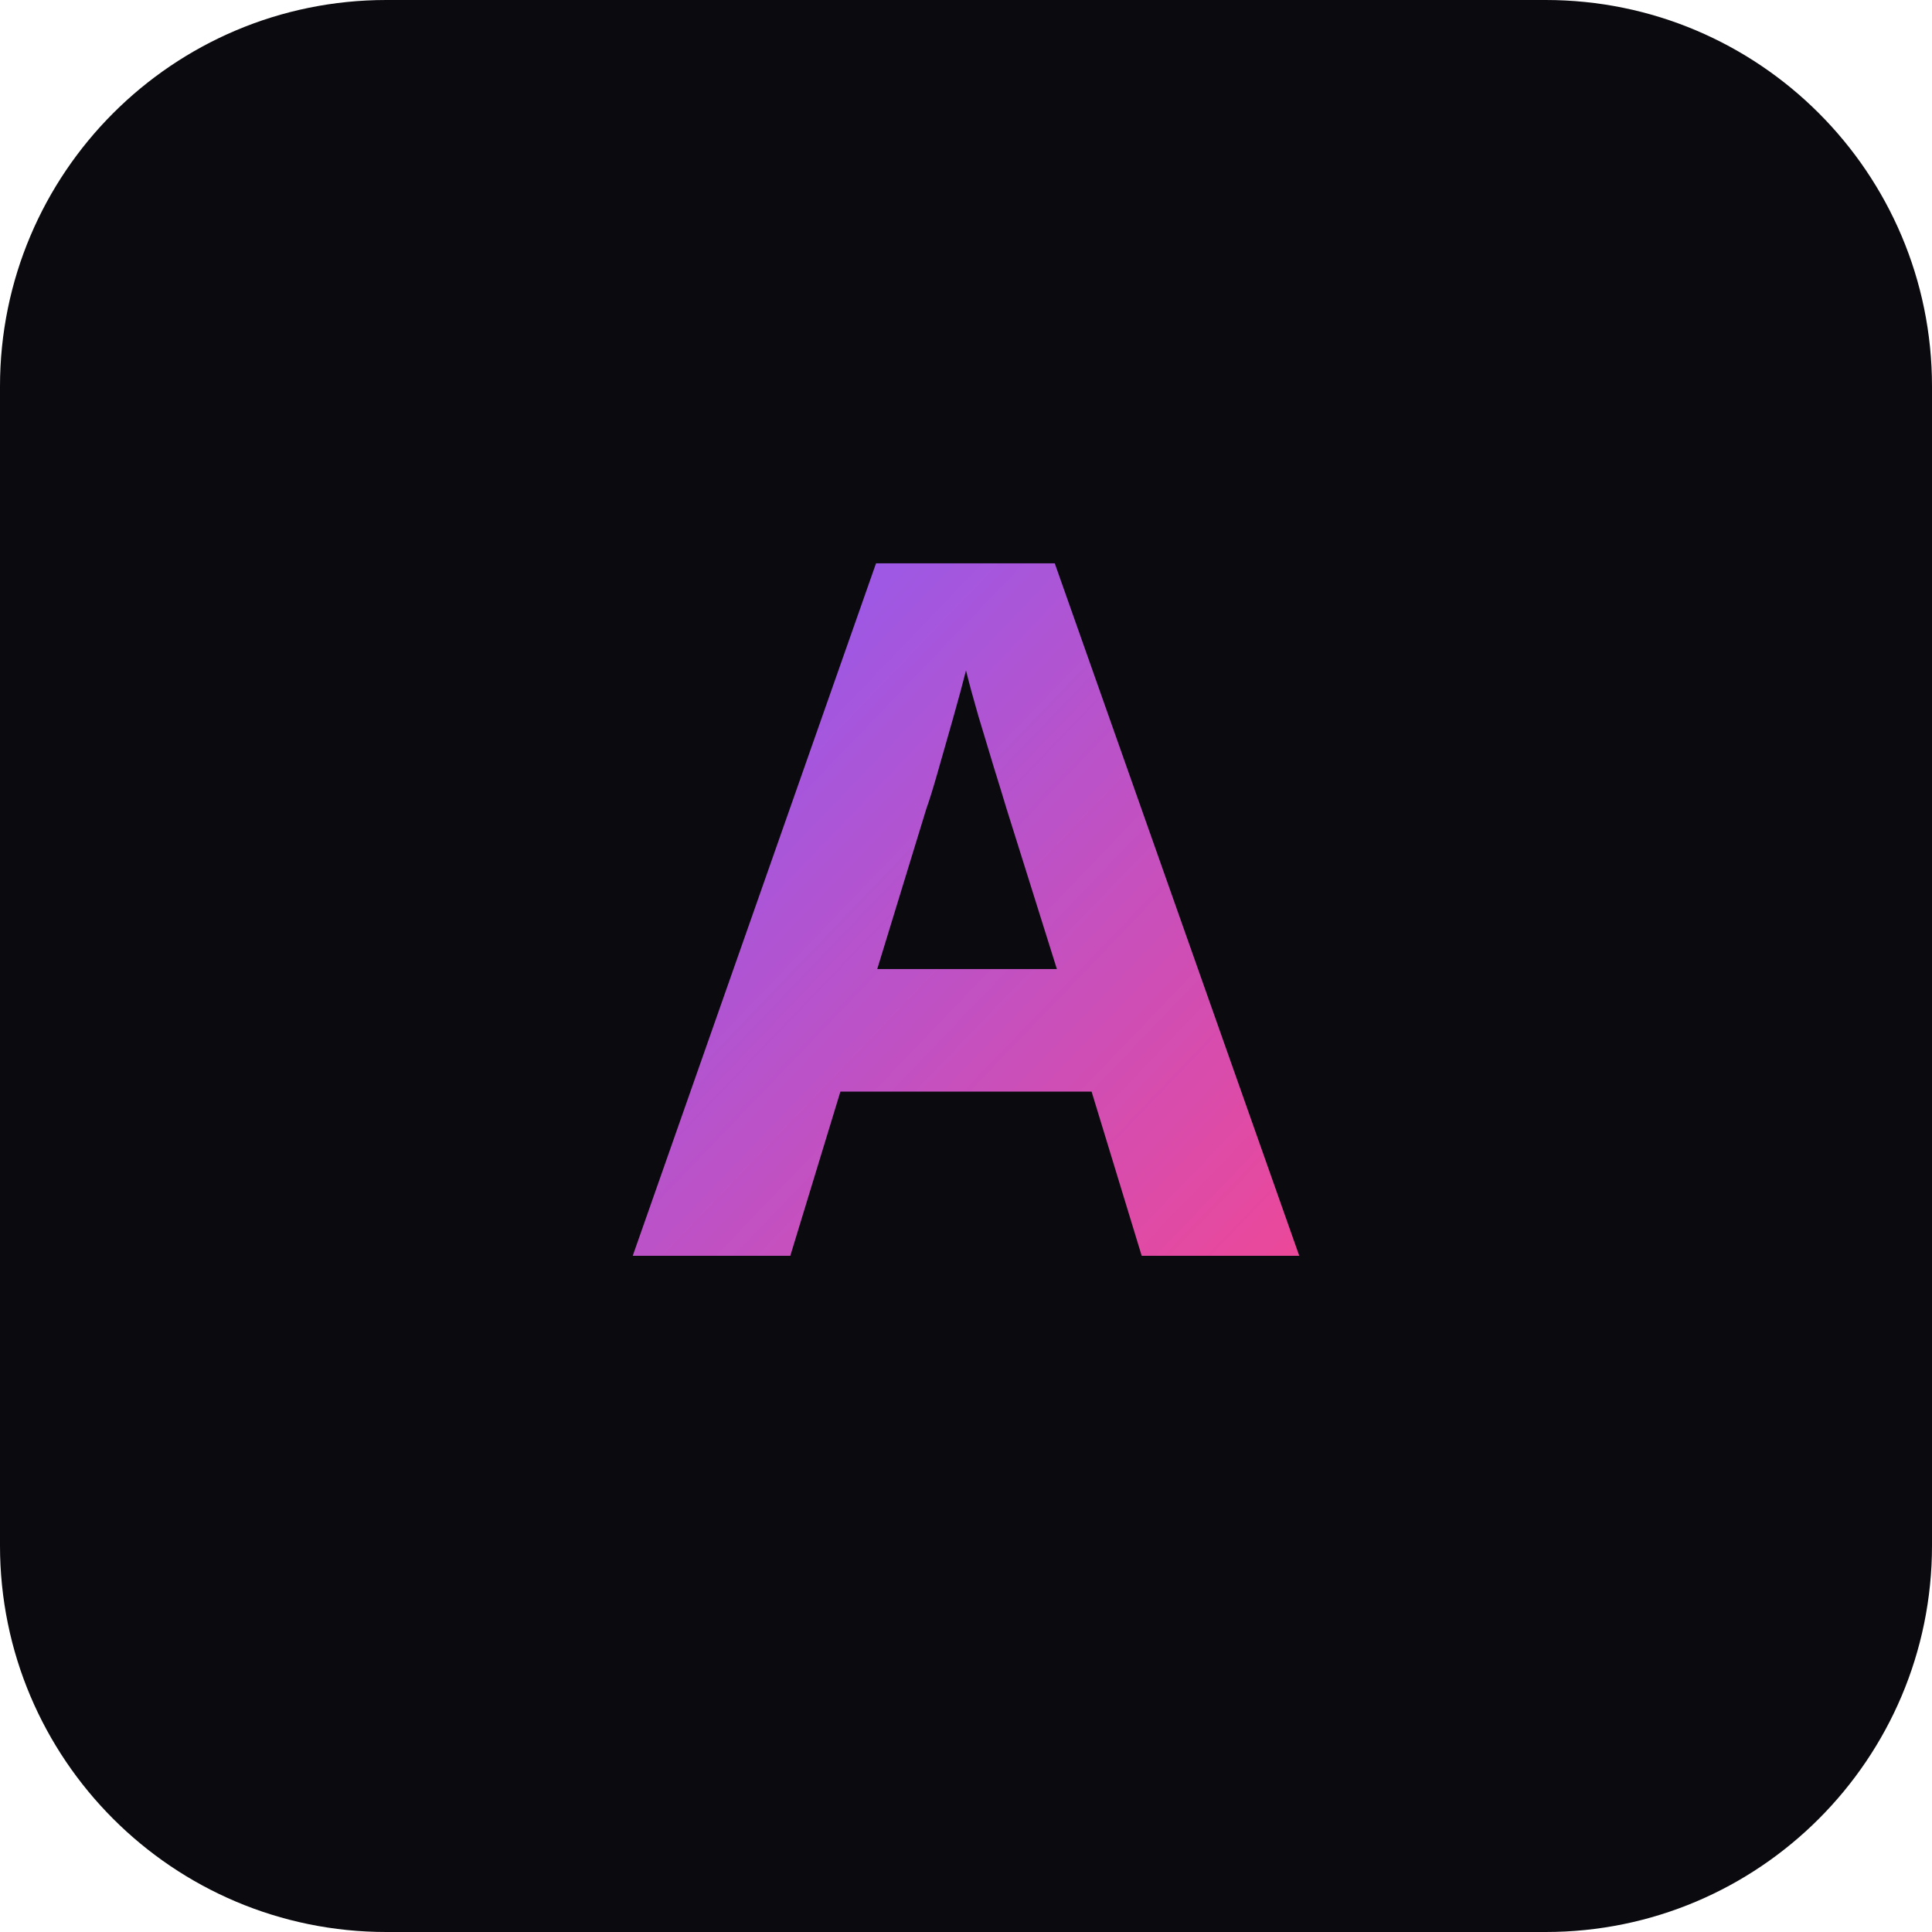
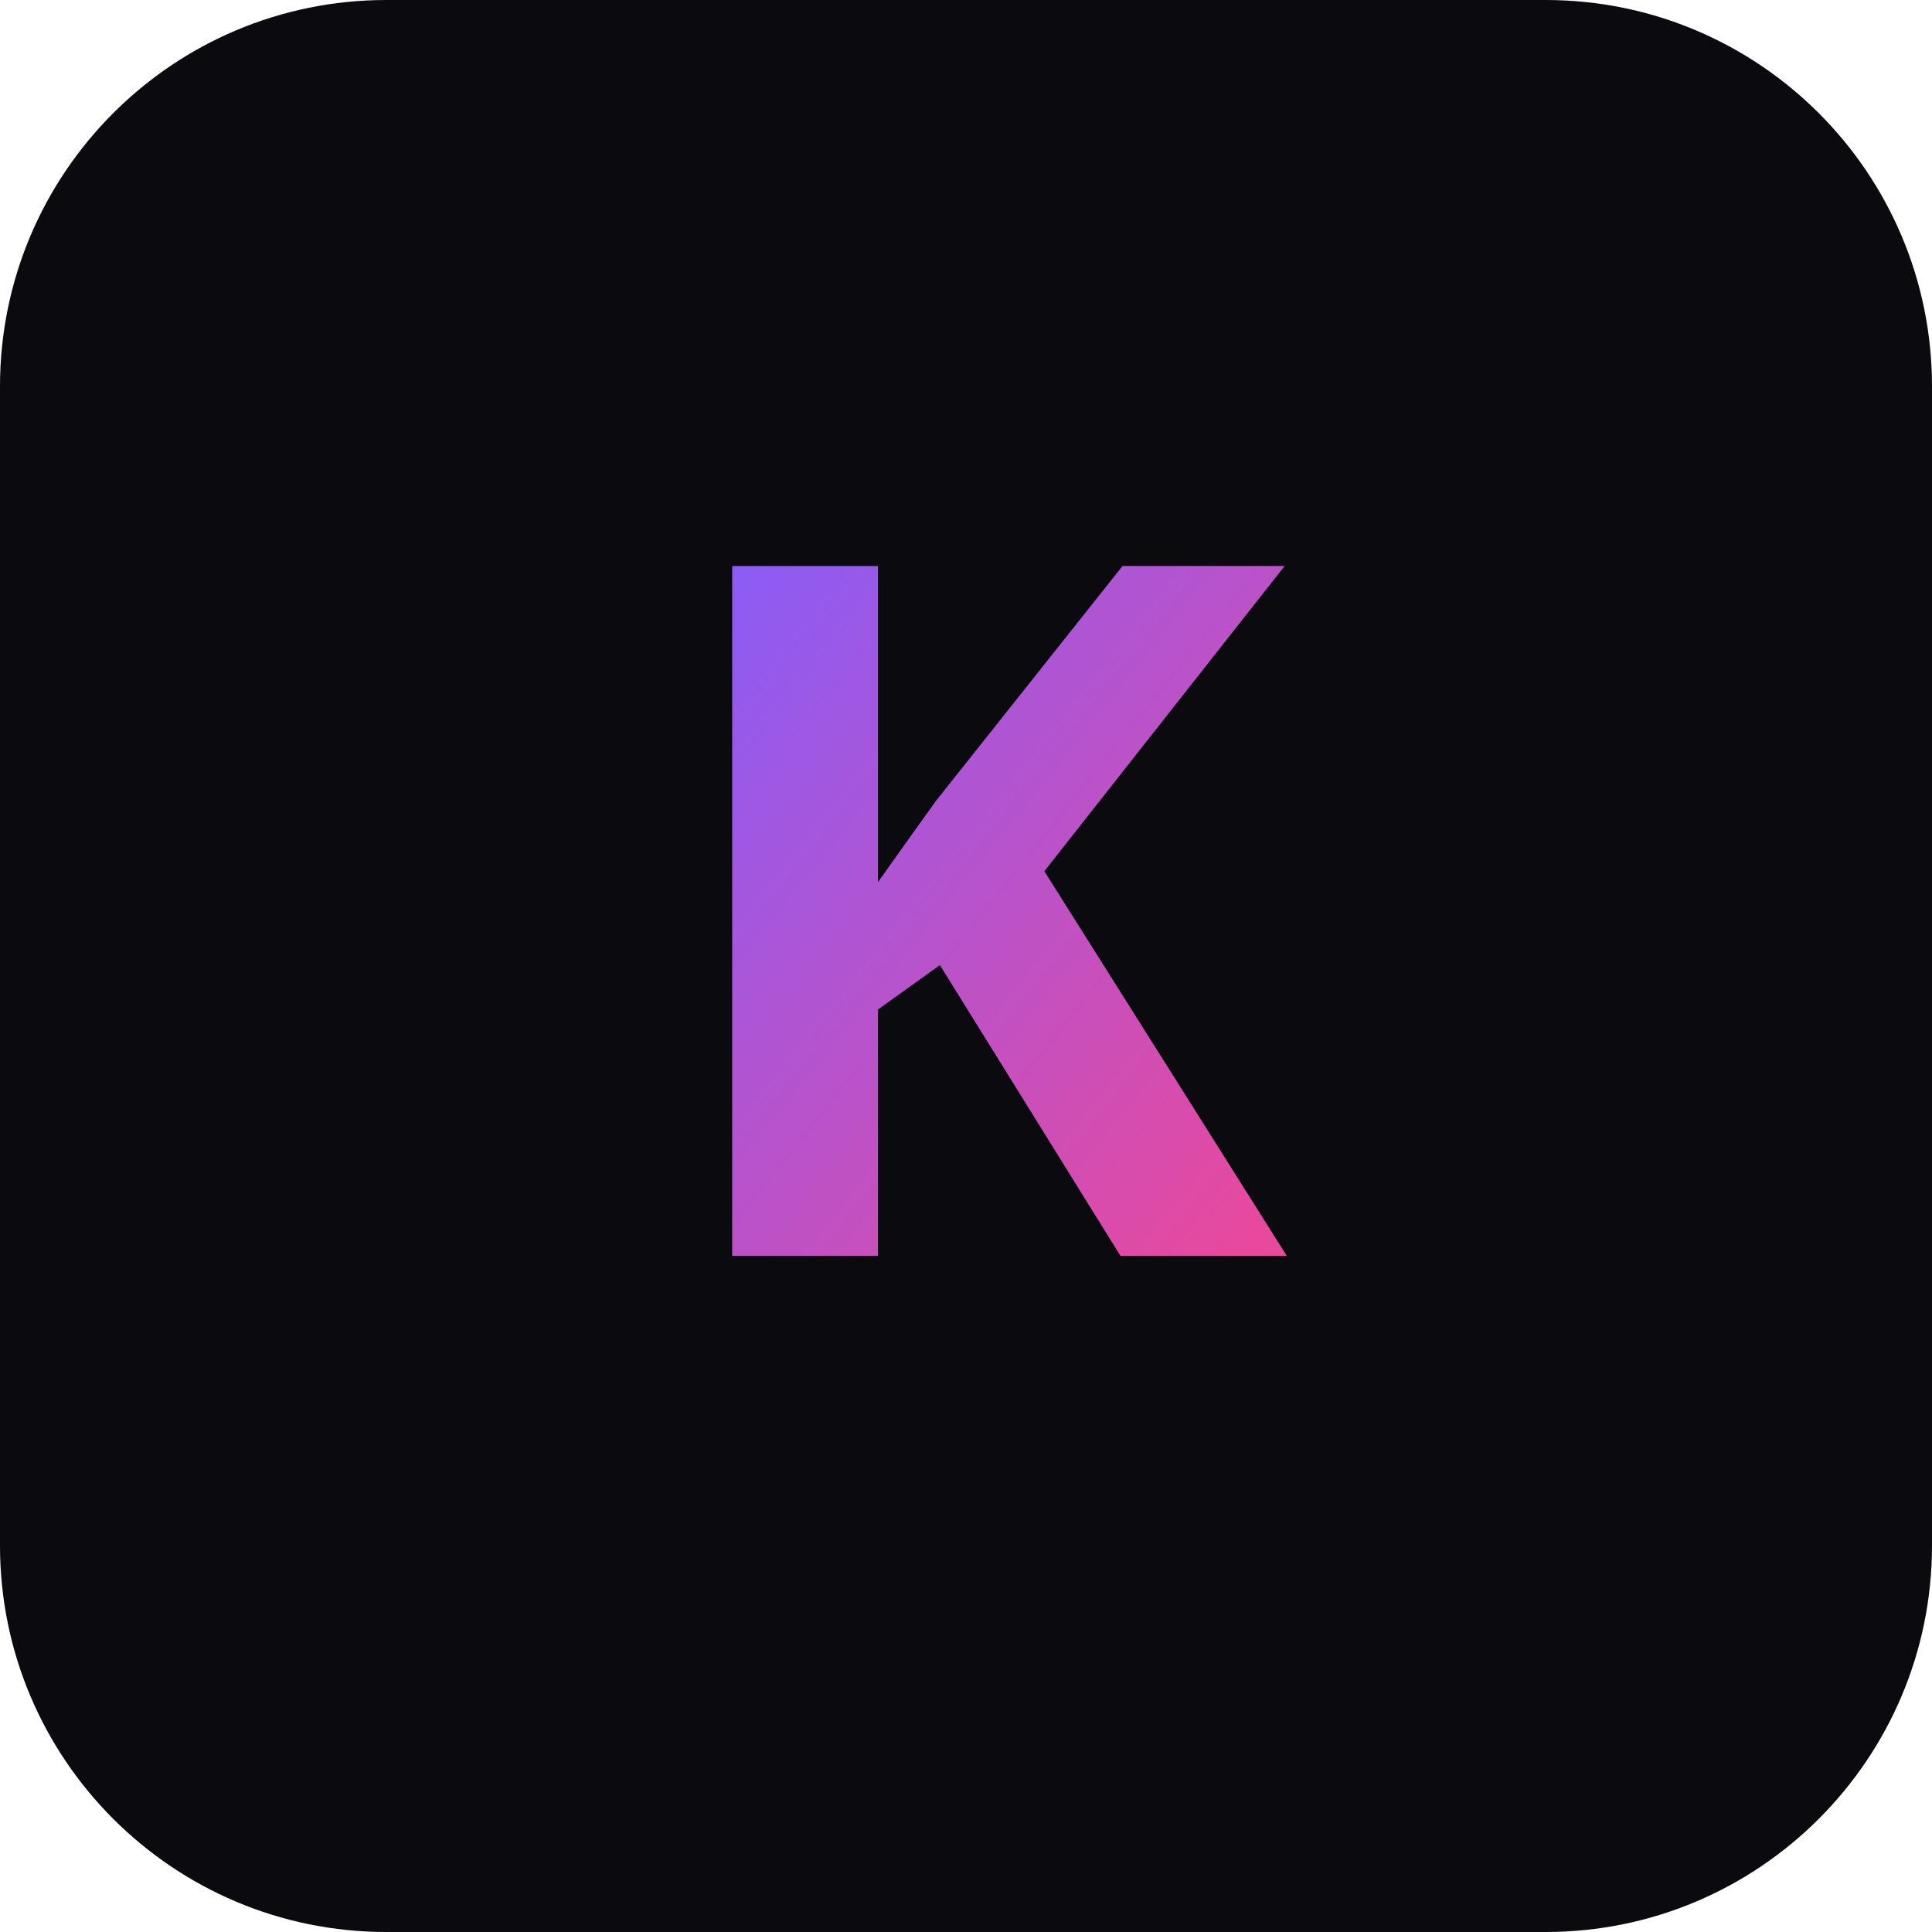
<svg xmlns="http://www.w3.org/2000/svg" width="512" height="512" viewBox="0 0 100 100">
  <defs>
    <linearGradient id="g" x1="0%" y1="0%" x2="100%" y2="100%">
      <stop offset="0%" style="stop-color:#8b5cf6" />
      <stop offset="100%" style="stop-color:#ec4899" />
    </linearGradient>
  </defs>
  <rect width="100" height="100" rx="20" fill="#0a0a0f" />
-   <text x="50" y="65" font-size="50" font-weight="900" font-family="sans-serif" fill="url(#g)" text-anchor="middle">A</text>
+   <text x="50" y="65" font-size="50" font-weight="900" font-family="sans-serif" fill="url(#g)" text-anchor="middle">K</text>
</svg>
